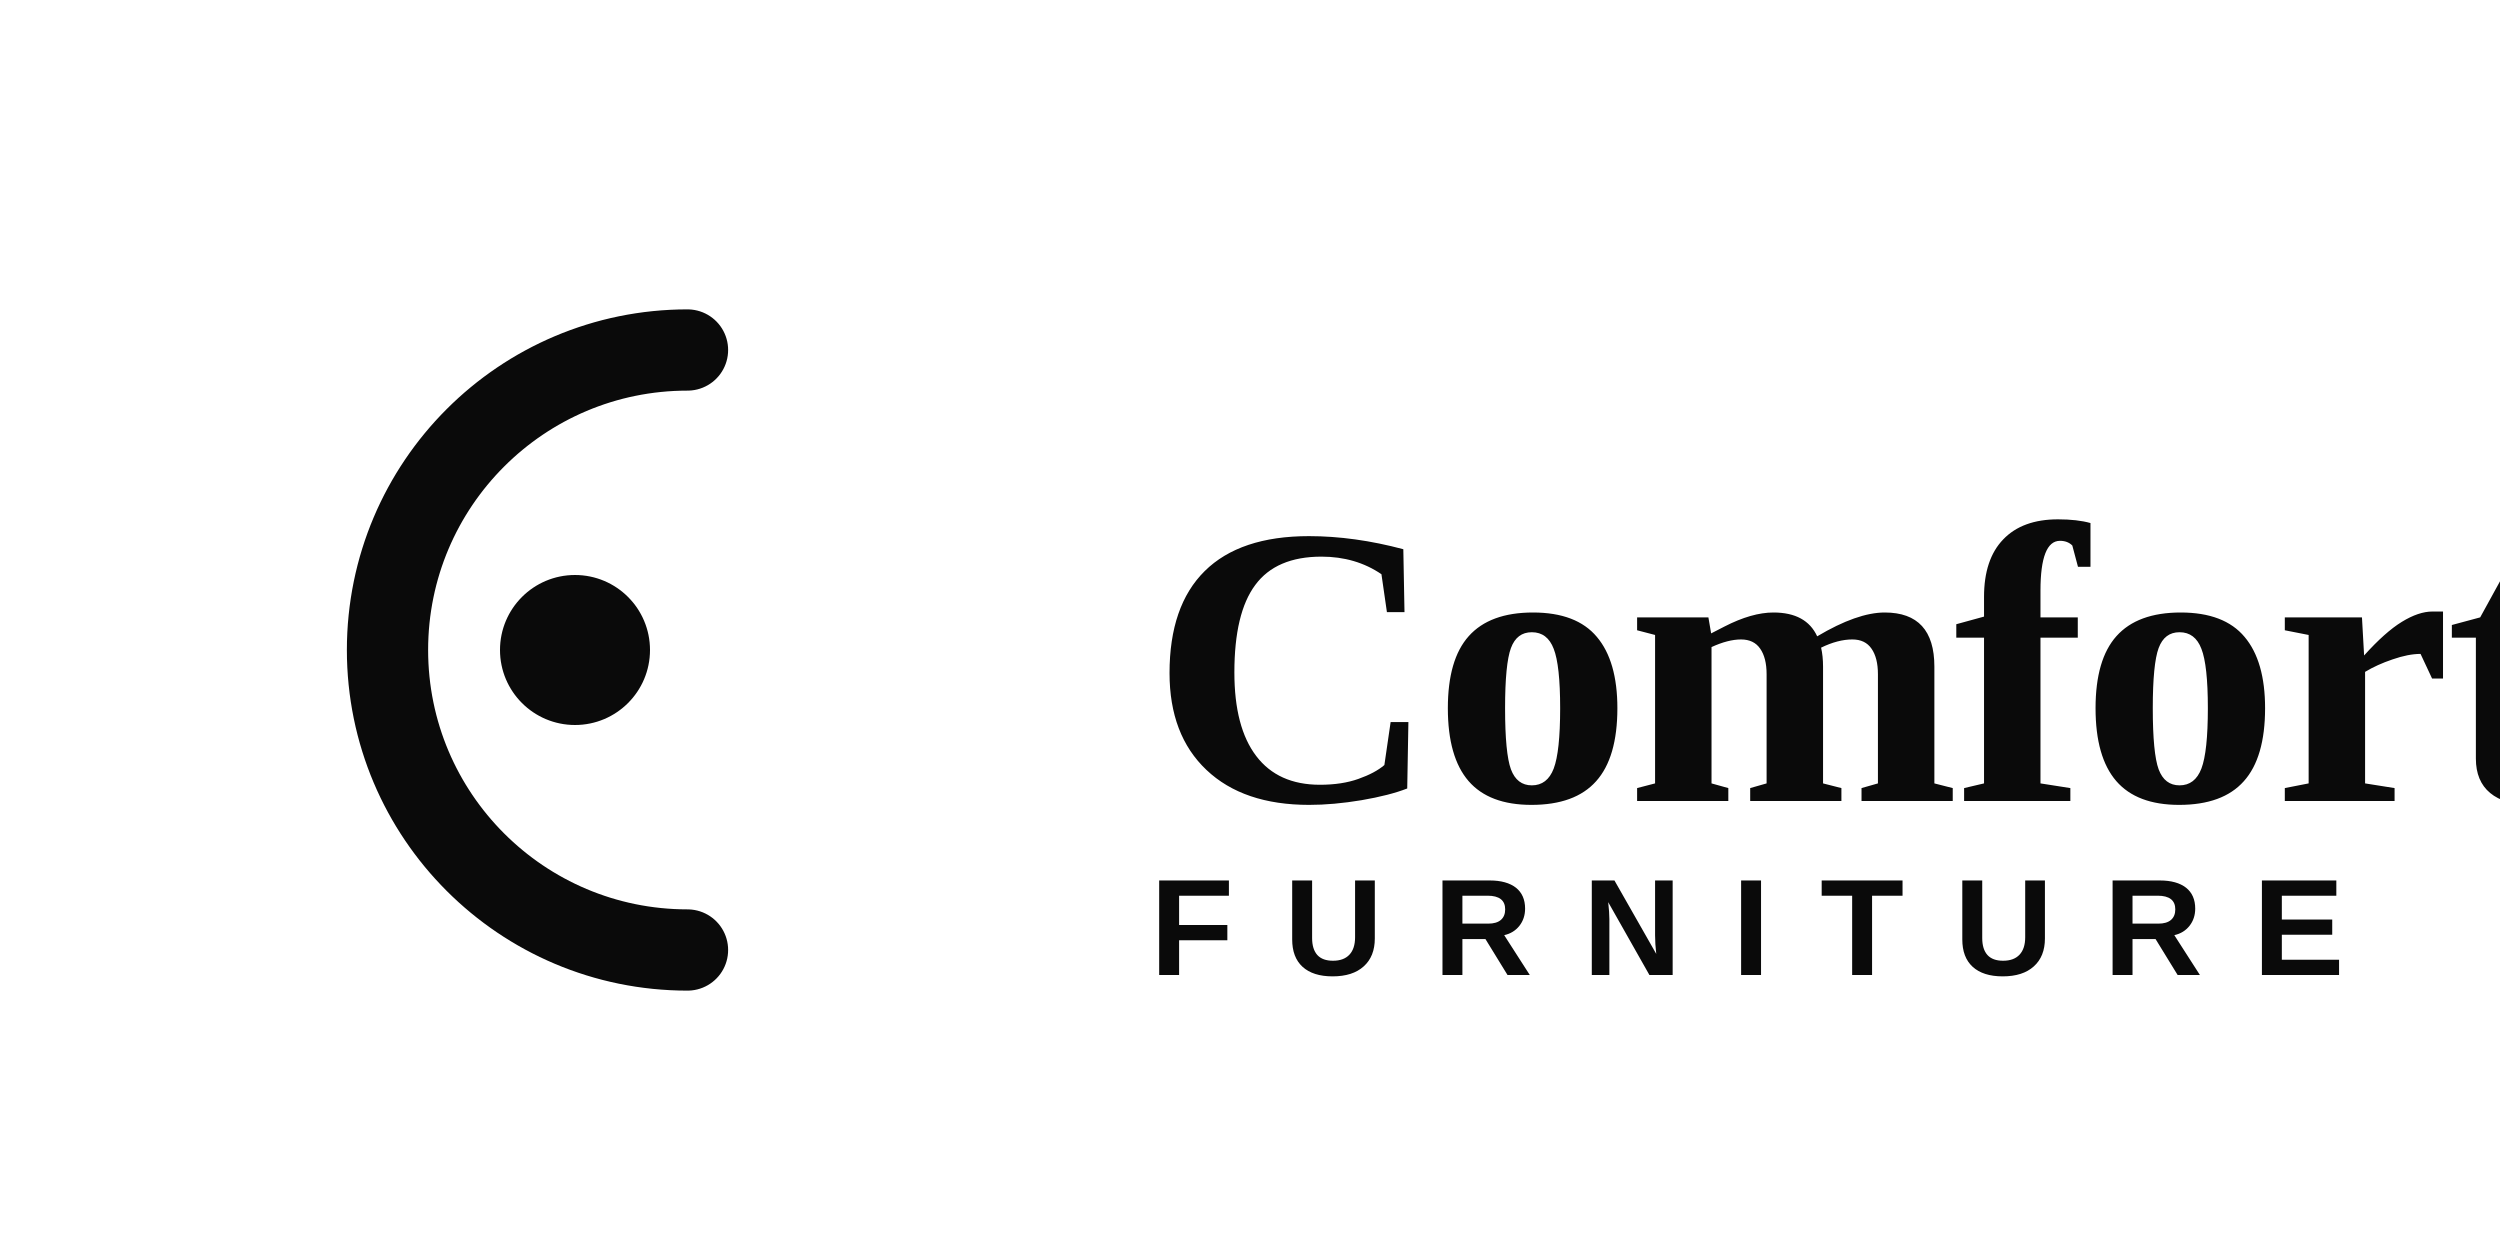
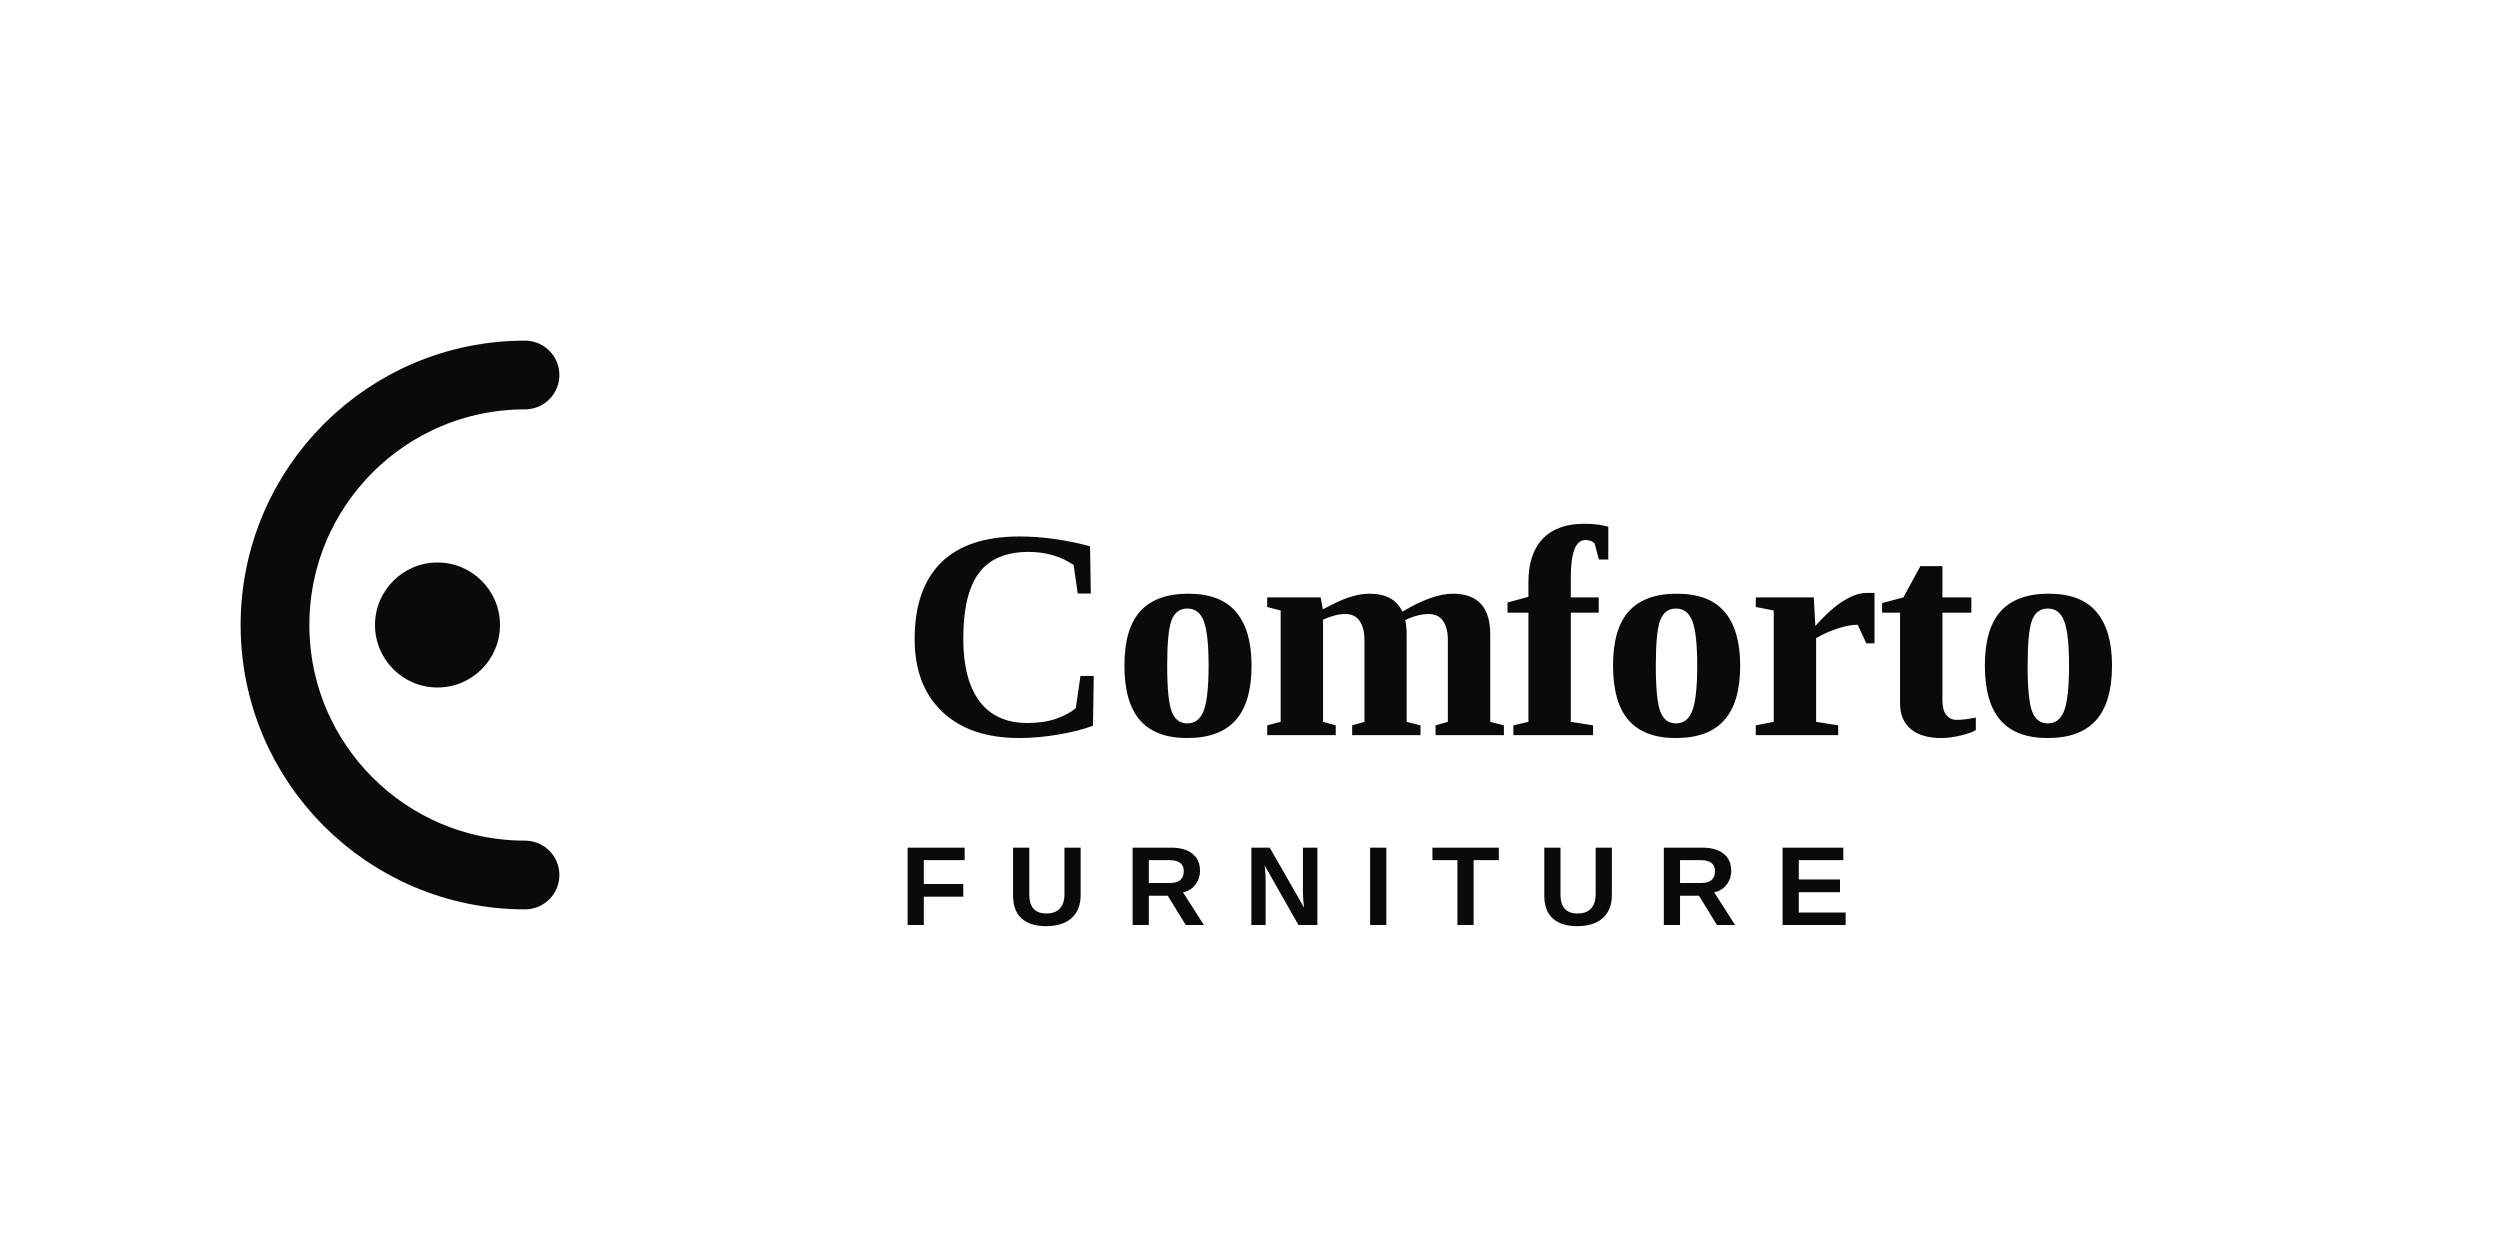
<svg xmlns="http://www.w3.org/2000/svg" viewBox="0 0 200 100" font-family="Georgia, 'Times New Roman', serif">
  <g>
-     <path d="M 55 28 A 24 24 0 1 0 55 76" fill="none" stroke="#0a0a0a" stroke-width="6.5" stroke-linecap="round" />
-     <circle cx="46" cy="52" r="6" fill="#0a0a0a" />
+     <path d="M 42 30 A 20 20 0 1 0 42 70" fill="none" stroke="#0a0a0a" stroke-width="5.5" stroke-linecap="round" />
+     <circle cx="35" cy="50" r="5" fill="#0a0a0a" />
  </g>
-   <text x="92" y="55" font-size="32" font-weight="600" fill="#0a0a0a" dominant-baseline="middle" letter-spacing="-0.5">Comforto</text>
-   <text x="92" y="78" font-size="11" font-weight="700" fill="#0a0a0a" letter-spacing="4" font-family="'Helvetica Neue', Arial, sans-serif">FURNITURE</text>
+   <text x="72" y="52" font-size="24" font-weight="600" fill="#0a0a0a" dominant-baseline="middle" letter-spacing="-0.3">Comforto</text>
+   <text x="72" y="74" font-size="9" font-weight="700" fill="#0a0a0a" letter-spacing="3" font-family="'Helvetica Neue', Arial, sans-serif">FURNITURE</text>
</svg>
